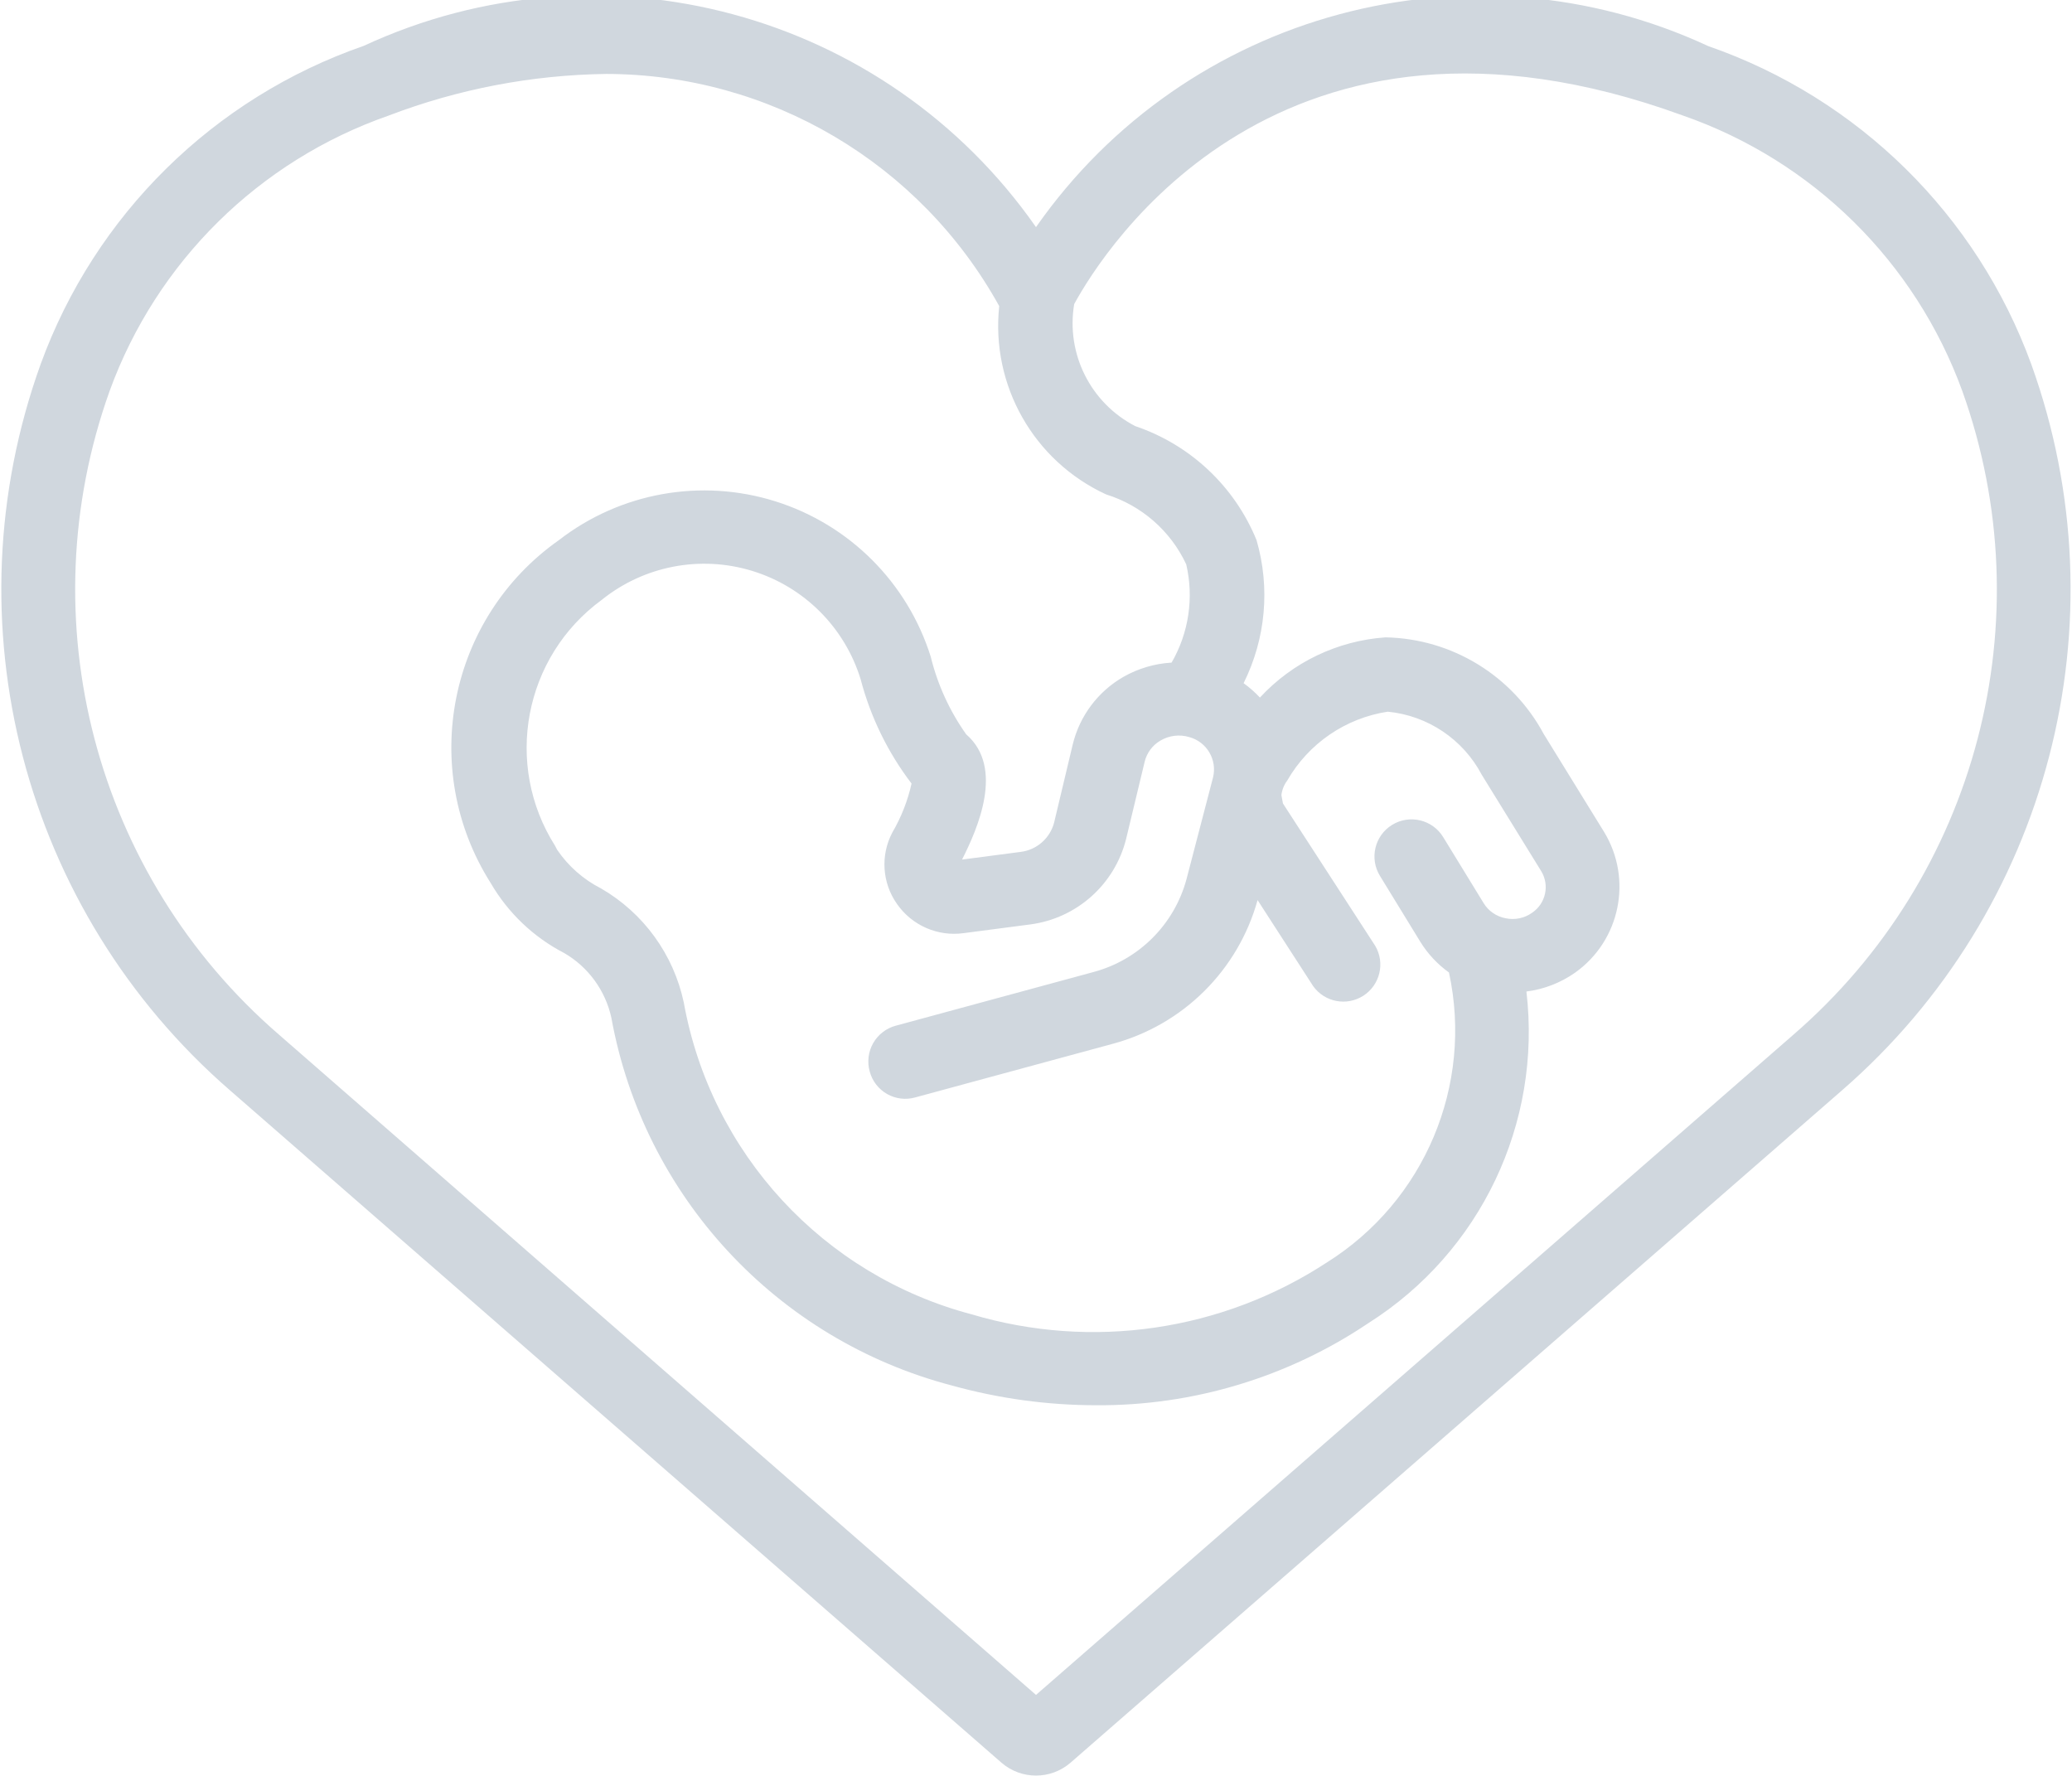
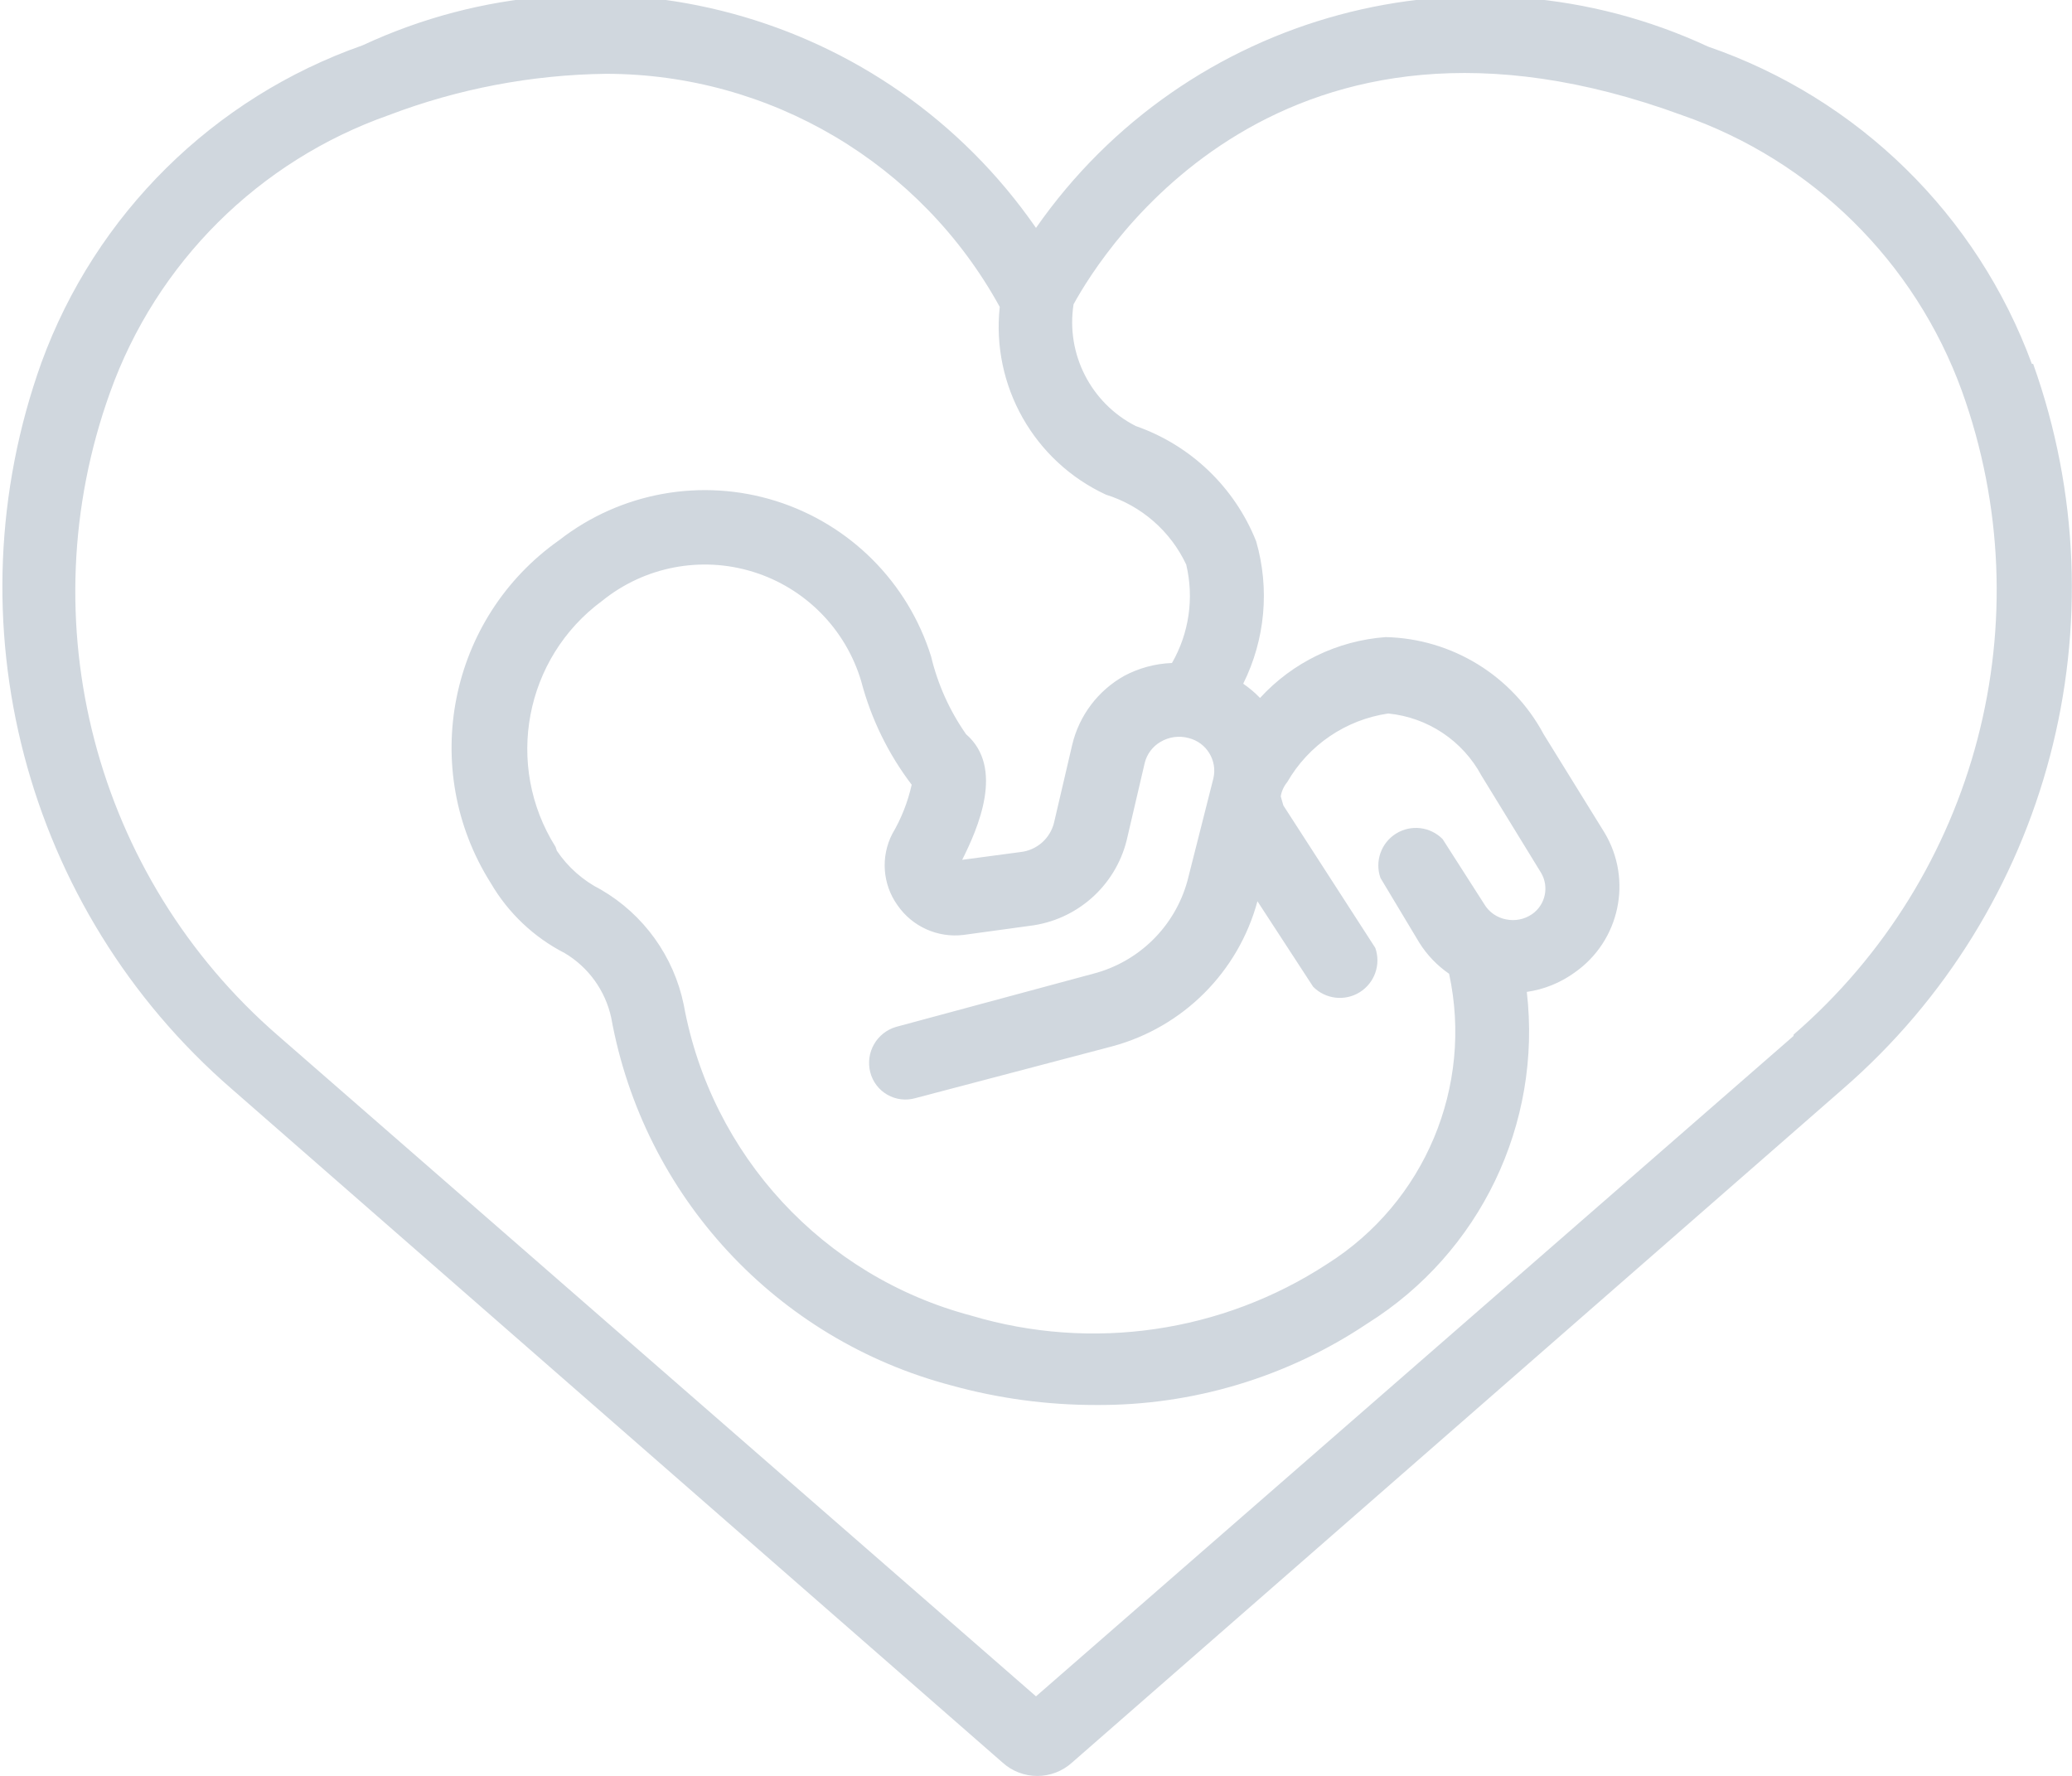
- <svg xmlns="http://www.w3.org/2000/svg" width="16" height="13.714" viewBox="0 0 16 13.714">
-   <path id="new_account" d="M19.686,10.814a4.079,4.079,0,0,0-2.495-2.458A4.183,4.183,0,0,0,12,9.754a4.185,4.185,0,0,0-5.191-1.4,4.079,4.079,0,0,0-2.495,2.458,5.125,5.125,0,0,0,1.463,5.609l5.957,5.192a.407.407,0,0,0,.532,0l5.957-5.192A5.126,5.126,0,0,0,19.686,10.814Zm-1.839,5.178L12,21.089l-5.847-5.1a4.545,4.545,0,0,1-1.306-4.971A3.529,3.529,0,0,1,7,8.893,4.89,4.89,0,0,1,8.68,8.571a3.474,3.474,0,0,1,3.036,1.793,1.433,1.433,0,0,0,.825,1.454,1.016,1.016,0,0,1,.619.54,1.042,1.042,0,0,1-.113.759.852.852,0,0,0-.37.109.826.826,0,0,0-.394.526l-.143.6a.306.306,0,0,1-.26.227l-.451.059c.12-.237.329-.71.032-.967a1.763,1.763,0,0,1-.274-.6,1.833,1.833,0,0,0-2.871-.9,1.958,1.958,0,0,0-.527,2.648,1.4,1.4,0,0,0,.568.541.767.767,0,0,1,.364.5,3.6,3.6,0,0,0,2.631,2.84,4.174,4.174,0,0,0,1.109.152,3.722,3.722,0,0,0,2.107-.635,2.662,2.662,0,0,0,1.219-2.56.835.835,0,0,0,.375-.145.814.814,0,0,0,.225-1.087l-.466-.756a1.417,1.417,0,0,0-1.222-.747,1.458,1.458,0,0,0-.97.465.831.831,0,0,0-.126-.111,1.523,1.523,0,0,0,.1-1.105,1.547,1.547,0,0,0-.936-.88.894.894,0,0,1-.472-.943c.228-.418,1.591-2.591,4.7-1.456a3.53,3.53,0,0,1,2.158,2.128A4.545,4.545,0,0,1,17.847,15.992Zm-7.131.283a.284.284,0,0,0,.351.2l1.525-.414a1.589,1.589,0,0,0,1.119-1.11l.429.664a.286.286,0,0,0,.48-.31l-.713-1.1-.012-.065a.233.233,0,0,1,.045-.112,1.083,1.083,0,0,1,.776-.532.921.921,0,0,1,.726.487l.459.744a.238.238,0,0,1-.069.321.259.259,0,0,1-.207.043.253.253,0,0,1-.168-.116l-.313-.511a.286.286,0,0,0-.488.3l.313.511a.821.821,0,0,0,.22.235,2.115,2.115,0,0,1-.944,2.24,3.293,3.293,0,0,1-2.742.4A3.051,3.051,0,0,1,9.28,15.741a1.339,1.339,0,0,0-.637-.879.909.909,0,0,1-.341-.3l-.015-.029a1.415,1.415,0,0,1,.359-1.9,1.263,1.263,0,0,1,2,.613,2.283,2.283,0,0,0,.393.805,1.314,1.314,0,0,1-.149.379.529.529,0,0,0,.036.55.537.537,0,0,0,.517.226l.512-.067a.881.881,0,0,0,.741-.661l.143-.595a.259.259,0,0,1,.124-.165.279.279,0,0,1,.22-.026.259.259,0,0,1,.184.312l-.205.786a1.016,1.016,0,0,1-.72.717l-1.525.414A.286.286,0,0,0,10.716,16.275Z" transform="translate(-4 -8)" fill="#d0d7de" />
+ <svg xmlns="http://www.w3.org/2000/svg" width="16" height="13.71">
+   <path d="M15.69 2.81a4.08 4.08 0 0 0-2.5-2.45A4.18 4.18 0 0 0 8 1.76 4.18 4.18 0 0 0 2.8.35 4.08 4.08 0 0 0 .32 2.8a5.13 5.13 0 0 0 1.47 5.61l5.95 5.2a.4.4 0 0 0 .54 0l5.95-5.2a5.13 5.13 0 0 0 1.47-5.6ZM13.85 8 8 13.1l-5.85-5.1a4.54 4.54 0 0 1-1.3-4.97A3.53 3.53 0 0 1 3 .89 4.89 4.89 0 0 1 4.68.57a3.47 3.47 0 0 1 3.04 1.8 1.43 1.43 0 0 0 .82 1.45 1.02 1.02 0 0 1 .62.54 1.04 1.04 0 0 1-.11.76.85.85 0 0 0-.37.1.83.83 0 0 0-.4.53l-.14.6a.3.3 0 0 1-.26.23l-.45.06c.12-.24.33-.71.03-.97a1.76 1.76 0 0 1-.27-.6 1.83 1.83 0 0 0-2.87-.9 1.96 1.96 0 0 0-.53 2.65 1.4 1.4 0 0 0 .57.54.77.77 0 0 1 .36.5 3.6 3.6 0 0 0 2.63 2.84 4.17 4.17 0 0 0 1.11.15 3.72 3.72 0 0 0 2.1-.63 2.66 2.66 0 0 0 1.23-2.56.83.83 0 0 0 .37-.15.81.81 0 0 0 .23-1.08l-.47-.76a1.42 1.42 0 0 0-1.22-.75 1.46 1.46 0 0 0-.97.47.83.83 0 0 0-.13-.11 1.52 1.52 0 0 0 .1-1.1 1.55 1.55 0 0 0-.93-.89.9.9 0 0 1-.48-.94c.23-.42 1.6-2.6 4.7-1.46a3.53 3.53 0 0 1 2.16 2.13 4.54 4.54 0 0 1-1.3 4.97Zm-7.13.28a.28.28 0 0 0 .35.2l1.52-.4a1.59 1.59 0 0 0 1.12-1.12l.43.66a.29.29 0 0 0 .48-.3l-.71-1.1-.02-.07a.23.23 0 0 1 .05-.11 1.08 1.08 0 0 1 .78-.53.92.92 0 0 1 .72.48l.46.75a.24.24 0 0 1-.07.32.26.26 0 0 1-.2.04.25.25 0 0 1-.17-.12l-.32-.5a.29.29 0 0 0-.48.3l.3.5a.82.82 0 0 0 .23.24 2.12 2.12 0 0 1-.94 2.24 3.3 3.3 0 0 1-2.75.4 3.05 3.05 0 0 1-2.22-2.4 1.34 1.34 0 0 0-.64-.89.9.9 0 0 1-.34-.3l-.01-.03a1.42 1.42 0 0 1 .36-1.9 1.26 1.26 0 0 1 2 .62 2.28 2.28 0 0 0 .39.8 1.31 1.31 0 0 1-.15.38.53.53 0 0 0 .04.55.54.54 0 0 0 .51.23l.51-.07a.88.88 0 0 0 .75-.66l.14-.6a.26.26 0 0 1 .12-.16.28.28 0 0 1 .22-.03.26.26 0 0 1 .19.31l-.2.79a1.02 1.02 0 0 1-.73.72l-1.52.41a.29.29 0 0 0-.2.35Z" fill="#d0d7de" />
</svg>
